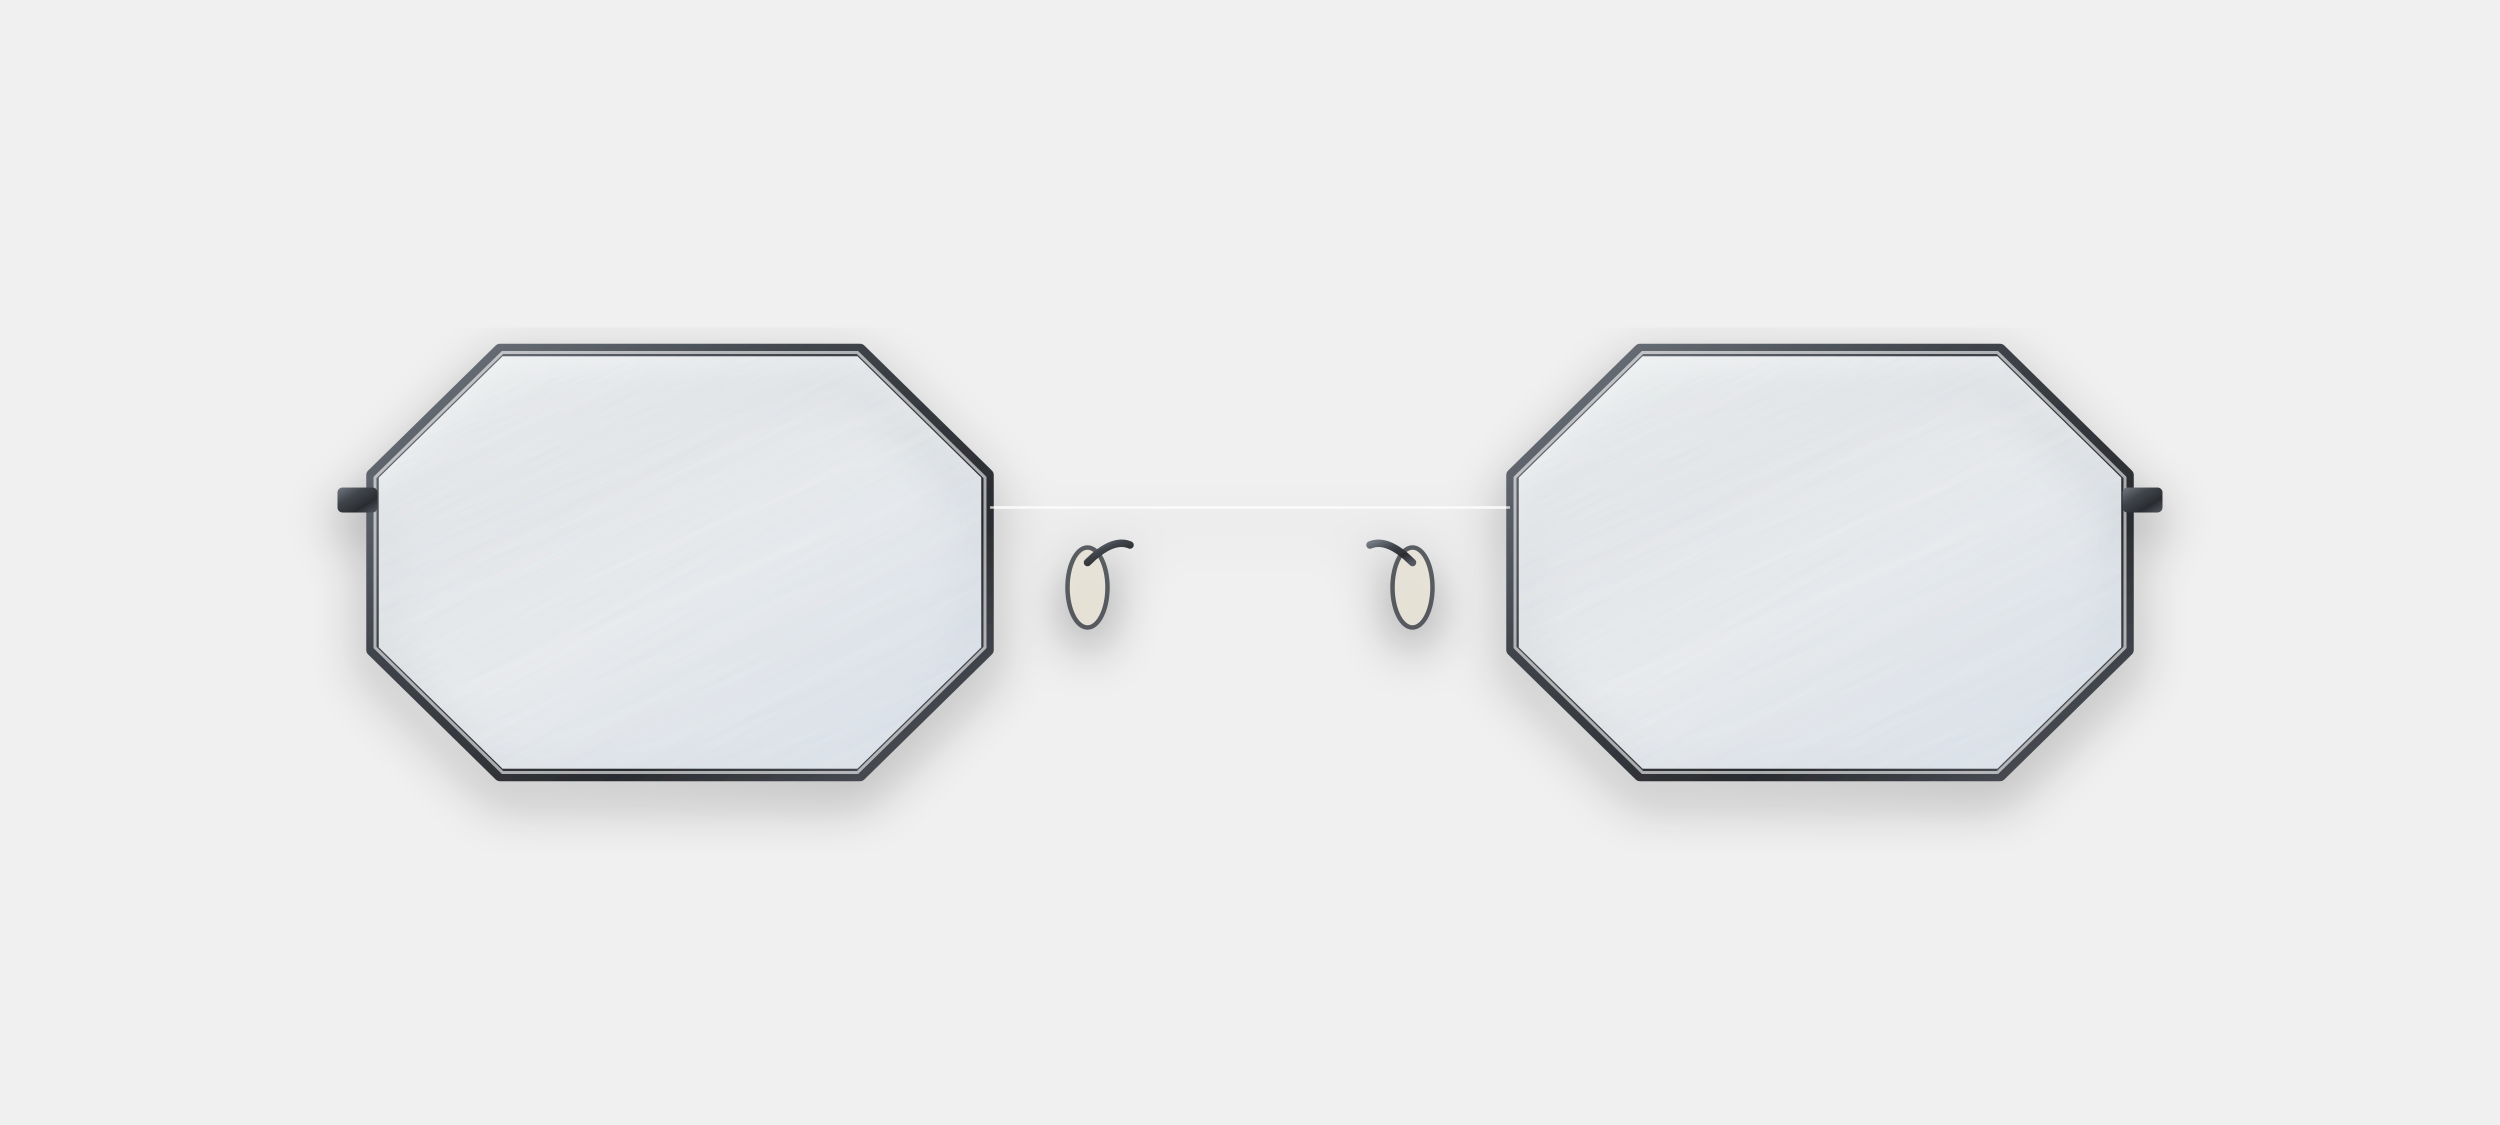
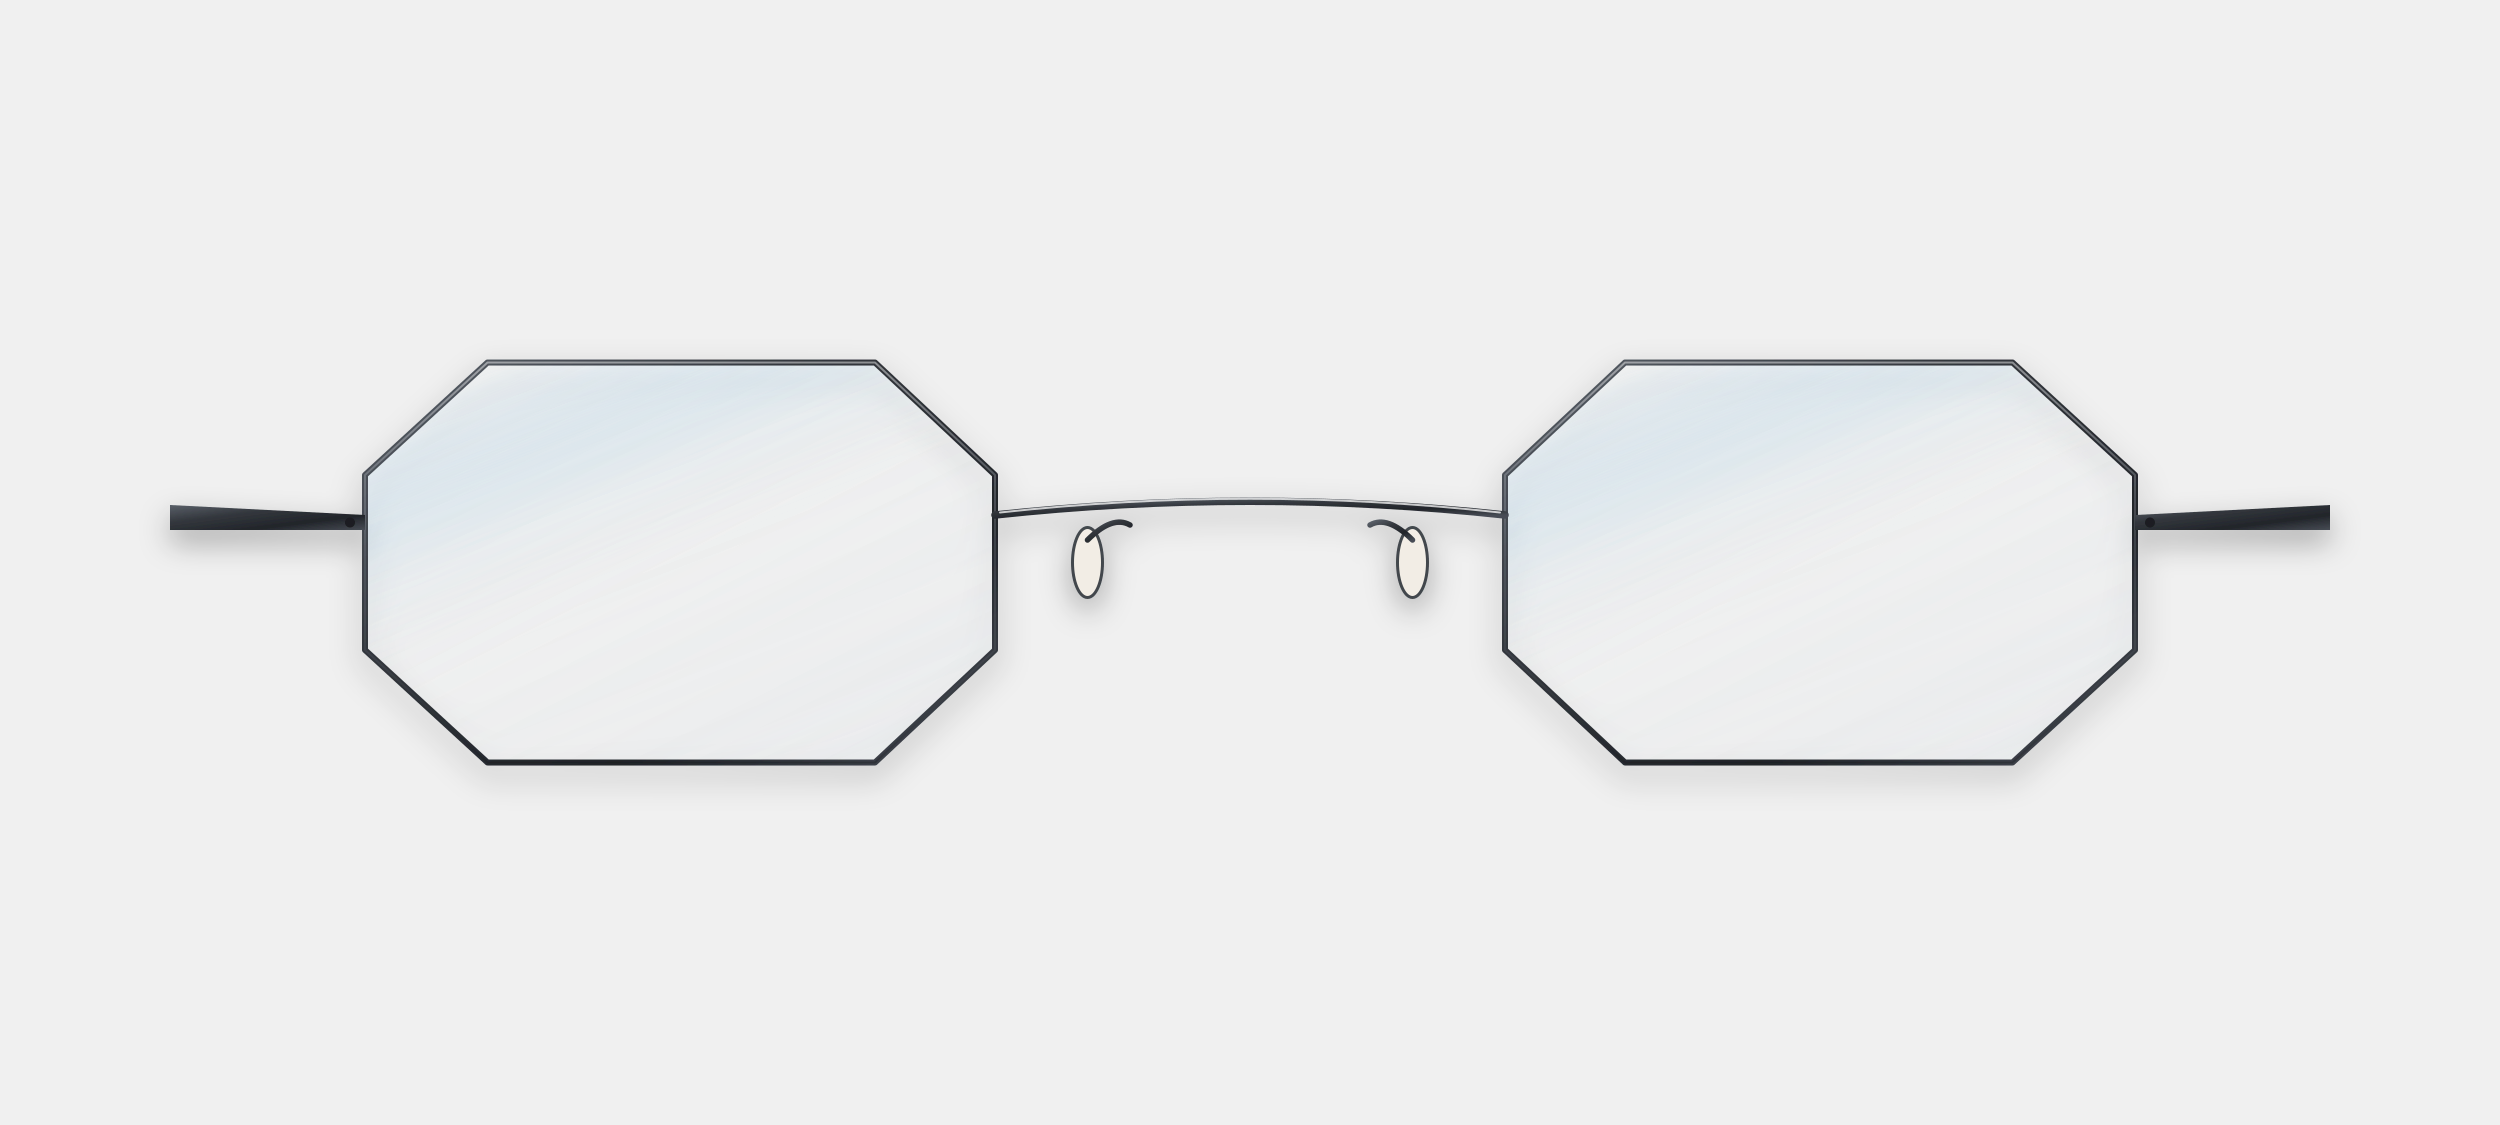
<svg xmlns="http://www.w3.org/2000/svg" viewBox="0 0 1000 450" width="1000" height="450">
  <defs>
-     <linearGradient id="gunmetalTitanium" x1="0%" y1="0%" x2="100%" y2="100%">
-       <stop offset="0%" stop-color="#737982" />
-       <stop offset="35%" stop-color="#41454c" />
-       <stop offset="70%" stop-color="#2a2c30" />
-       <stop offset="100%" stop-color="#545861" />
+     <linearGradient id="satinGunmetal" x1="0%" y1="0%" x2="100%" y2="100%">
+       <stop offset="0%" stop-color="#5a6069" />
+       <stop offset="35%" stop-color="#33373d" />
+       <stop offset="70%" stop-color="#22252a" />
+       <stop offset="100%" stop-color="#464b54" />
    </linearGradient>
-     <linearGradient id="geoClear" x1="10%" y1="0%" x2="90%" y2="100%">
-       <stop offset="0%" stop-color="#d9ebf7" stop-opacity="0.22" />
-       <stop offset="50%" stop-color="#cadff2" stop-opacity="0.1" />
-       <stop offset="100%" stop-color="#93beee" stop-opacity="0.2" />
+     <linearGradient id="wireChamfer" x1="0%" y1="0%" x2="0%" y2="100%">
+       <stop offset="0%" stop-color="#ffffff" stop-opacity="0.6" />
+       <stop offset="50%" stop-color="#a8b2c0" stop-opacity="0.2" />
+       <stop offset="100%" stop-color="#141619" stop-opacity="0.4" />
    </linearGradient>
-     <linearGradient id="geoGlare" x1="20%" y1="0%" x2="80%" y2="100%">
-       <stop offset="0%" stop-color="#ffffff" stop-opacity="0.45" />
-       <stop offset="30%" stop-color="#ffffff" stop-opacity="0.1" />
+     <linearGradient id="geoGlass" x1="10%" y1="0%" x2="90%" y2="100%">
+       <stop offset="0%" stop-color="#eaf3fb" stop-opacity="0.08" />
+       <stop offset="50%" stop-color="#d4e8fa" stop-opacity="0.02" />
+       <stop offset="100%" stop-color="#b6d5f5" stop-opacity="0.06" />
+     </linearGradient>
+     <linearGradient id="geoAR" x1="20%" y1="0%" x2="80%" y2="100%">
+       <stop offset="0%" stop-color="#ffffff" stop-opacity="0.28" />
+       <stop offset="25%" stop-color="#80d0ff" stop-opacity="0.08" />
      <stop offset="50%" stop-color="#ffffff" stop-opacity="0.0" />
-       <stop offset="85%" stop-color="#ffffff" stop-opacity="0.12" />
-       <stop offset="100%" stop-color="#ffffff" stop-opacity="0.25" />
+       <stop offset="85%" stop-color="#ffffff" stop-opacity="0.08" />
+       <stop offset="100%" stop-color="#ffffff" stop-opacity="0.20" />
    </linearGradient>
    <filter id="geoShadow" x="-10%" y="-10%" width="120%" height="130%">
-       <feDropShadow dx="0" dy="8" stdDeviation="10" flood-color="#000000" flood-opacity="0.4" />
+       <feDropShadow dx="0" dy="5" stdDeviation="6" flood-color="#000000" flood-opacity="0.32" />
    </filter>
  </defs>
  <g id="geometric-frame" filter="url(#geoShadow)">
-     <ellipse cx="435" cy="235" rx="8" ry="16" fill="#e8e2d5" opacity="0.85" stroke="#41454c" stroke-width="1.8" />
-     <path d="M435,225 Q445,215 452,218" stroke="url(#gunmetalTitanium)" stroke-width="3" fill="none" stroke-linecap="round" />
-     <ellipse cx="565" cy="235" rx="8" ry="16" fill="#e8e2d5" opacity="0.85" stroke="#41454c" stroke-width="1.8" />
-     <path d="M565,225 Q555,215 548,218" stroke="url(#gunmetalTitanium)" stroke-width="3" fill="none" stroke-linecap="round" />
-     <polygon points="200,140 344,140 395,190 395,260 344,310 200,310 149,260 149,190" fill="url(#geoClear)" />
-     <polygon points="200,140 344,140 395,190 395,260 344,310 200,310 149,260 149,190" fill="url(#geoGlare)" />
-     <polygon points="200,140 344,140 395,190 395,260 344,310 200,310 149,260 149,190" fill="none" stroke="url(#gunmetalTitanium)" stroke-width="5" stroke-linejoin="round" />
-     <polygon points="201,141 343,141 394,191 394,259 343,309 201,309 150,259 150,191" fill="none" stroke="#FFFFFF" stroke-width="1.2" opacity="0.6" stroke-linejoin="round" />
-     <polygon points="800,140 656,140 605,190 605,260 656,310 800,310 851,260 851,190" fill="url(#geoClear)" />
-     <polygon points="800,140 656,140 605,190 605,260 656,310 800,310 851,260 851,190" fill="url(#geoGlare)" />
-     <polygon points="800,140 656,140 605,190 605,260 656,310 800,310 851,260 851,190" fill="none" stroke="url(#gunmetalTitanium)" stroke-width="5" stroke-linejoin="round" />
-     <polygon points="799,141 657,141 606,191 606,259 657,309 799,309 850,259 850,191" fill="none" stroke="#FFFFFF" stroke-width="1.2" opacity="0.6" stroke-linejoin="round" />
-     <line x1="395" y1="205" x2="605" y2="205" stroke="url(#gunmetalTitanium)" stroke-width="5.5" stroke-linecap="round" />
-     <line x1="396" y1="203" x2="604" y2="203" stroke="#FFFFFF" stroke-width="1" opacity="0.7" />
-     <rect x="135" y="195" width="16" height="10" rx="2" fill="url(#gunmetalTitanium)" />
-     <rect x="849" y="195" width="16" height="10" rx="2" fill="url(#gunmetalTitanium)" />
+     <ellipse cx="435" cy="225" rx="6" ry="14" fill="#f4efe6" opacity="0.9" stroke="#33373d" stroke-width="1.2" />
+     <path d="M435,216 Q445,206 452,210" stroke="url(#satinGunmetal)" stroke-width="2.2" fill="none" stroke-linecap="round" />
+     <ellipse cx="565" cy="225" rx="6" ry="14" fill="#f4efe6" opacity="0.9" stroke="#33373d" stroke-width="1.2" />
+     <path d="M565,216 Q555,206 548,210" stroke="url(#satinGunmetal)" stroke-width="2.2" fill="none" stroke-linecap="round" />
+     <polygon points="195,145 350,145 398,190 398,260 350,305 195,305 146,260 146,190" fill="url(#geoGlass)" />
+     <polygon points="195,145 350,145 398,190 398,260 350,305 195,305 146,260 146,190" fill="url(#geoAR)" />
+     <polygon points="195,145 350,145 398,190 398,260 350,305 195,305 146,260 146,190" fill="none" stroke="url(#satinGunmetal)" stroke-width="2.4" stroke-linejoin="round" />
+     <polygon points="195,145 350,145 398,190 398,260 350,305 195,305 146,260 146,190" fill="none" stroke="url(#wireChamfer)" stroke-width="0.8" opacity="0.75" stroke-linejoin="round" />
+     <polygon points="805,145 650,145 602,190 602,260 650,305 805,305 854,260 854,190" fill="url(#geoGlass)" />
+     <polygon points="805,145 650,145 602,190 602,260 650,305 805,305 854,260 854,190" fill="url(#geoAR)" />
+     <polygon points="805,145 650,145 602,190 602,260 650,305 805,305 854,260 854,190" fill="none" stroke="url(#satinGunmetal)" stroke-width="2.4" stroke-linejoin="round" />
+     <polygon points="805,145 650,145 602,190 602,260 650,305 805,305 854,260 854,190" fill="none" stroke="url(#wireChamfer)" stroke-width="0.8" opacity="0.75" stroke-linejoin="round" />
+     <path d="M 398,206 Q 500,195 602,206" stroke="url(#satinGunmetal)" stroke-width="3" fill="none" stroke-linecap="round" />
+     <path d="M 400,205 Q 500,194 600,205" stroke="#FFFFFF" stroke-width="0.8" opacity="0.75" fill="none" stroke-linecap="round" />
+     <path d="M 146,206 L 68,202 L 68,212 L 146,212 Z" fill="url(#satinGunmetal)" />
+     <circle cx="140" cy="209" r="2" fill="#1b1d20" />
+     <path d="M 854,206 L 932,202 L 932,212 L 854,212 Z" fill="url(#satinGunmetal)" />
+     <circle cx="860" cy="209" r="2" fill="#1b1d20" />
  </g>
</svg>
